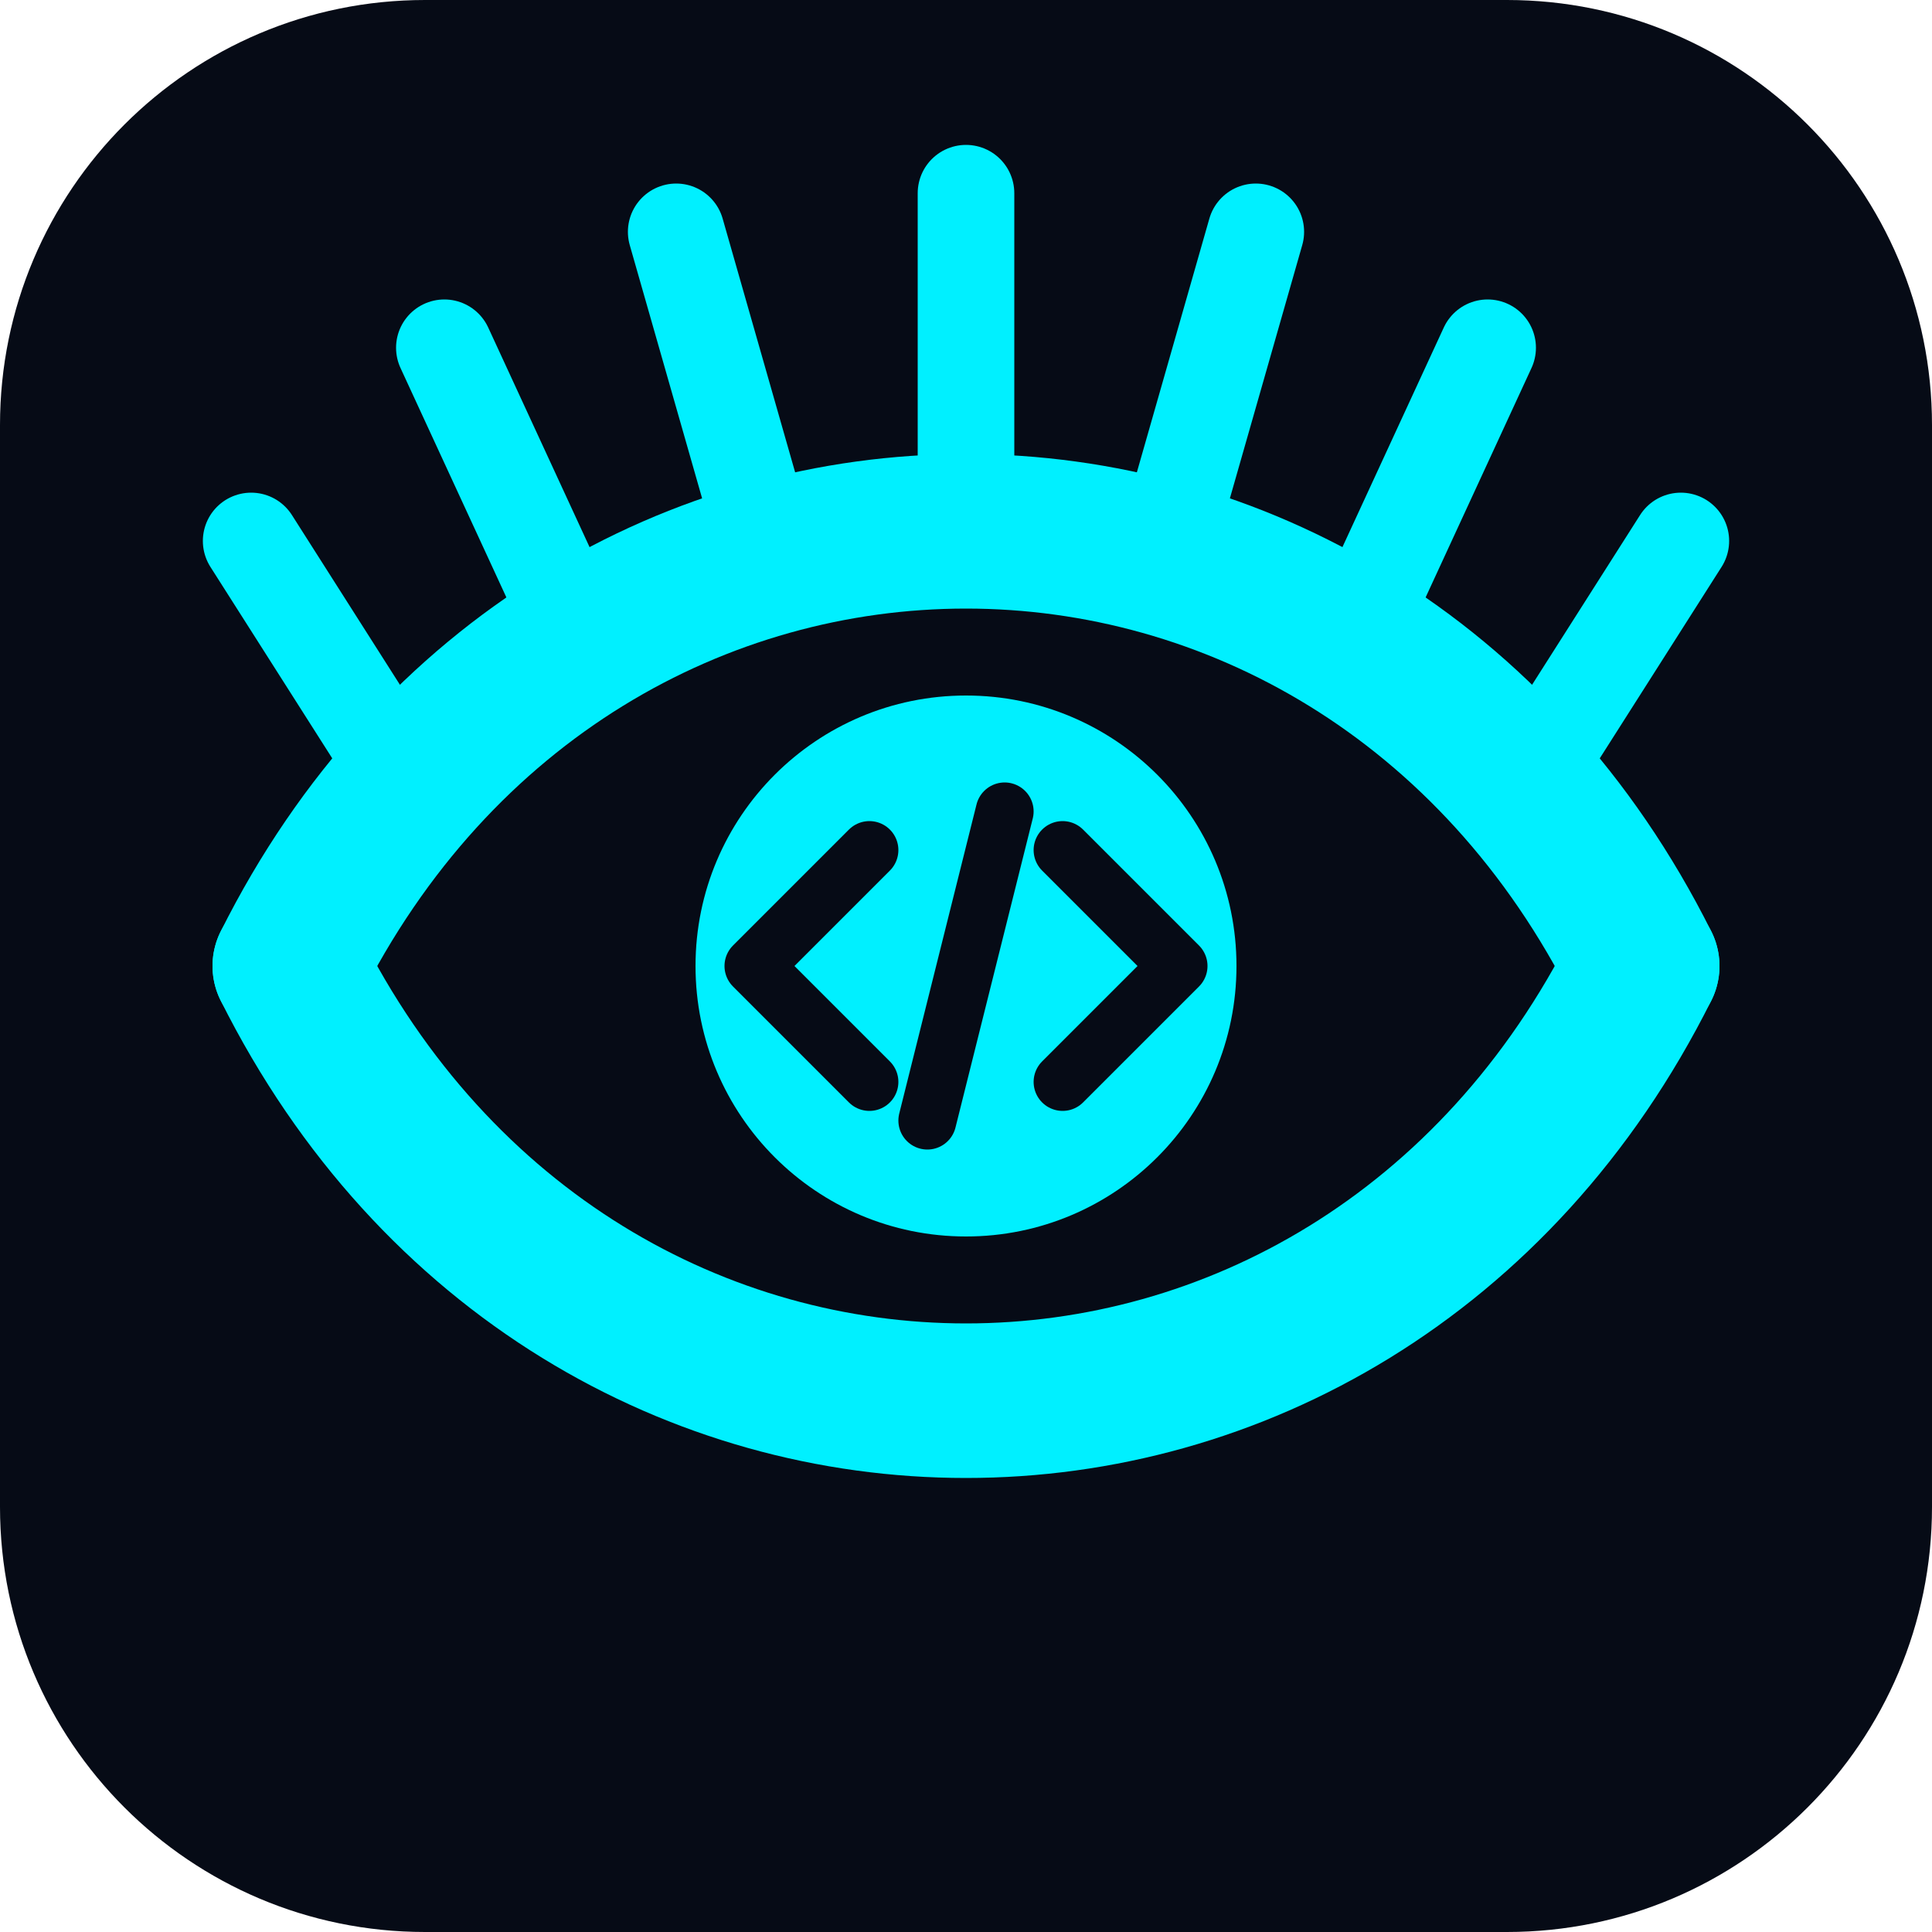
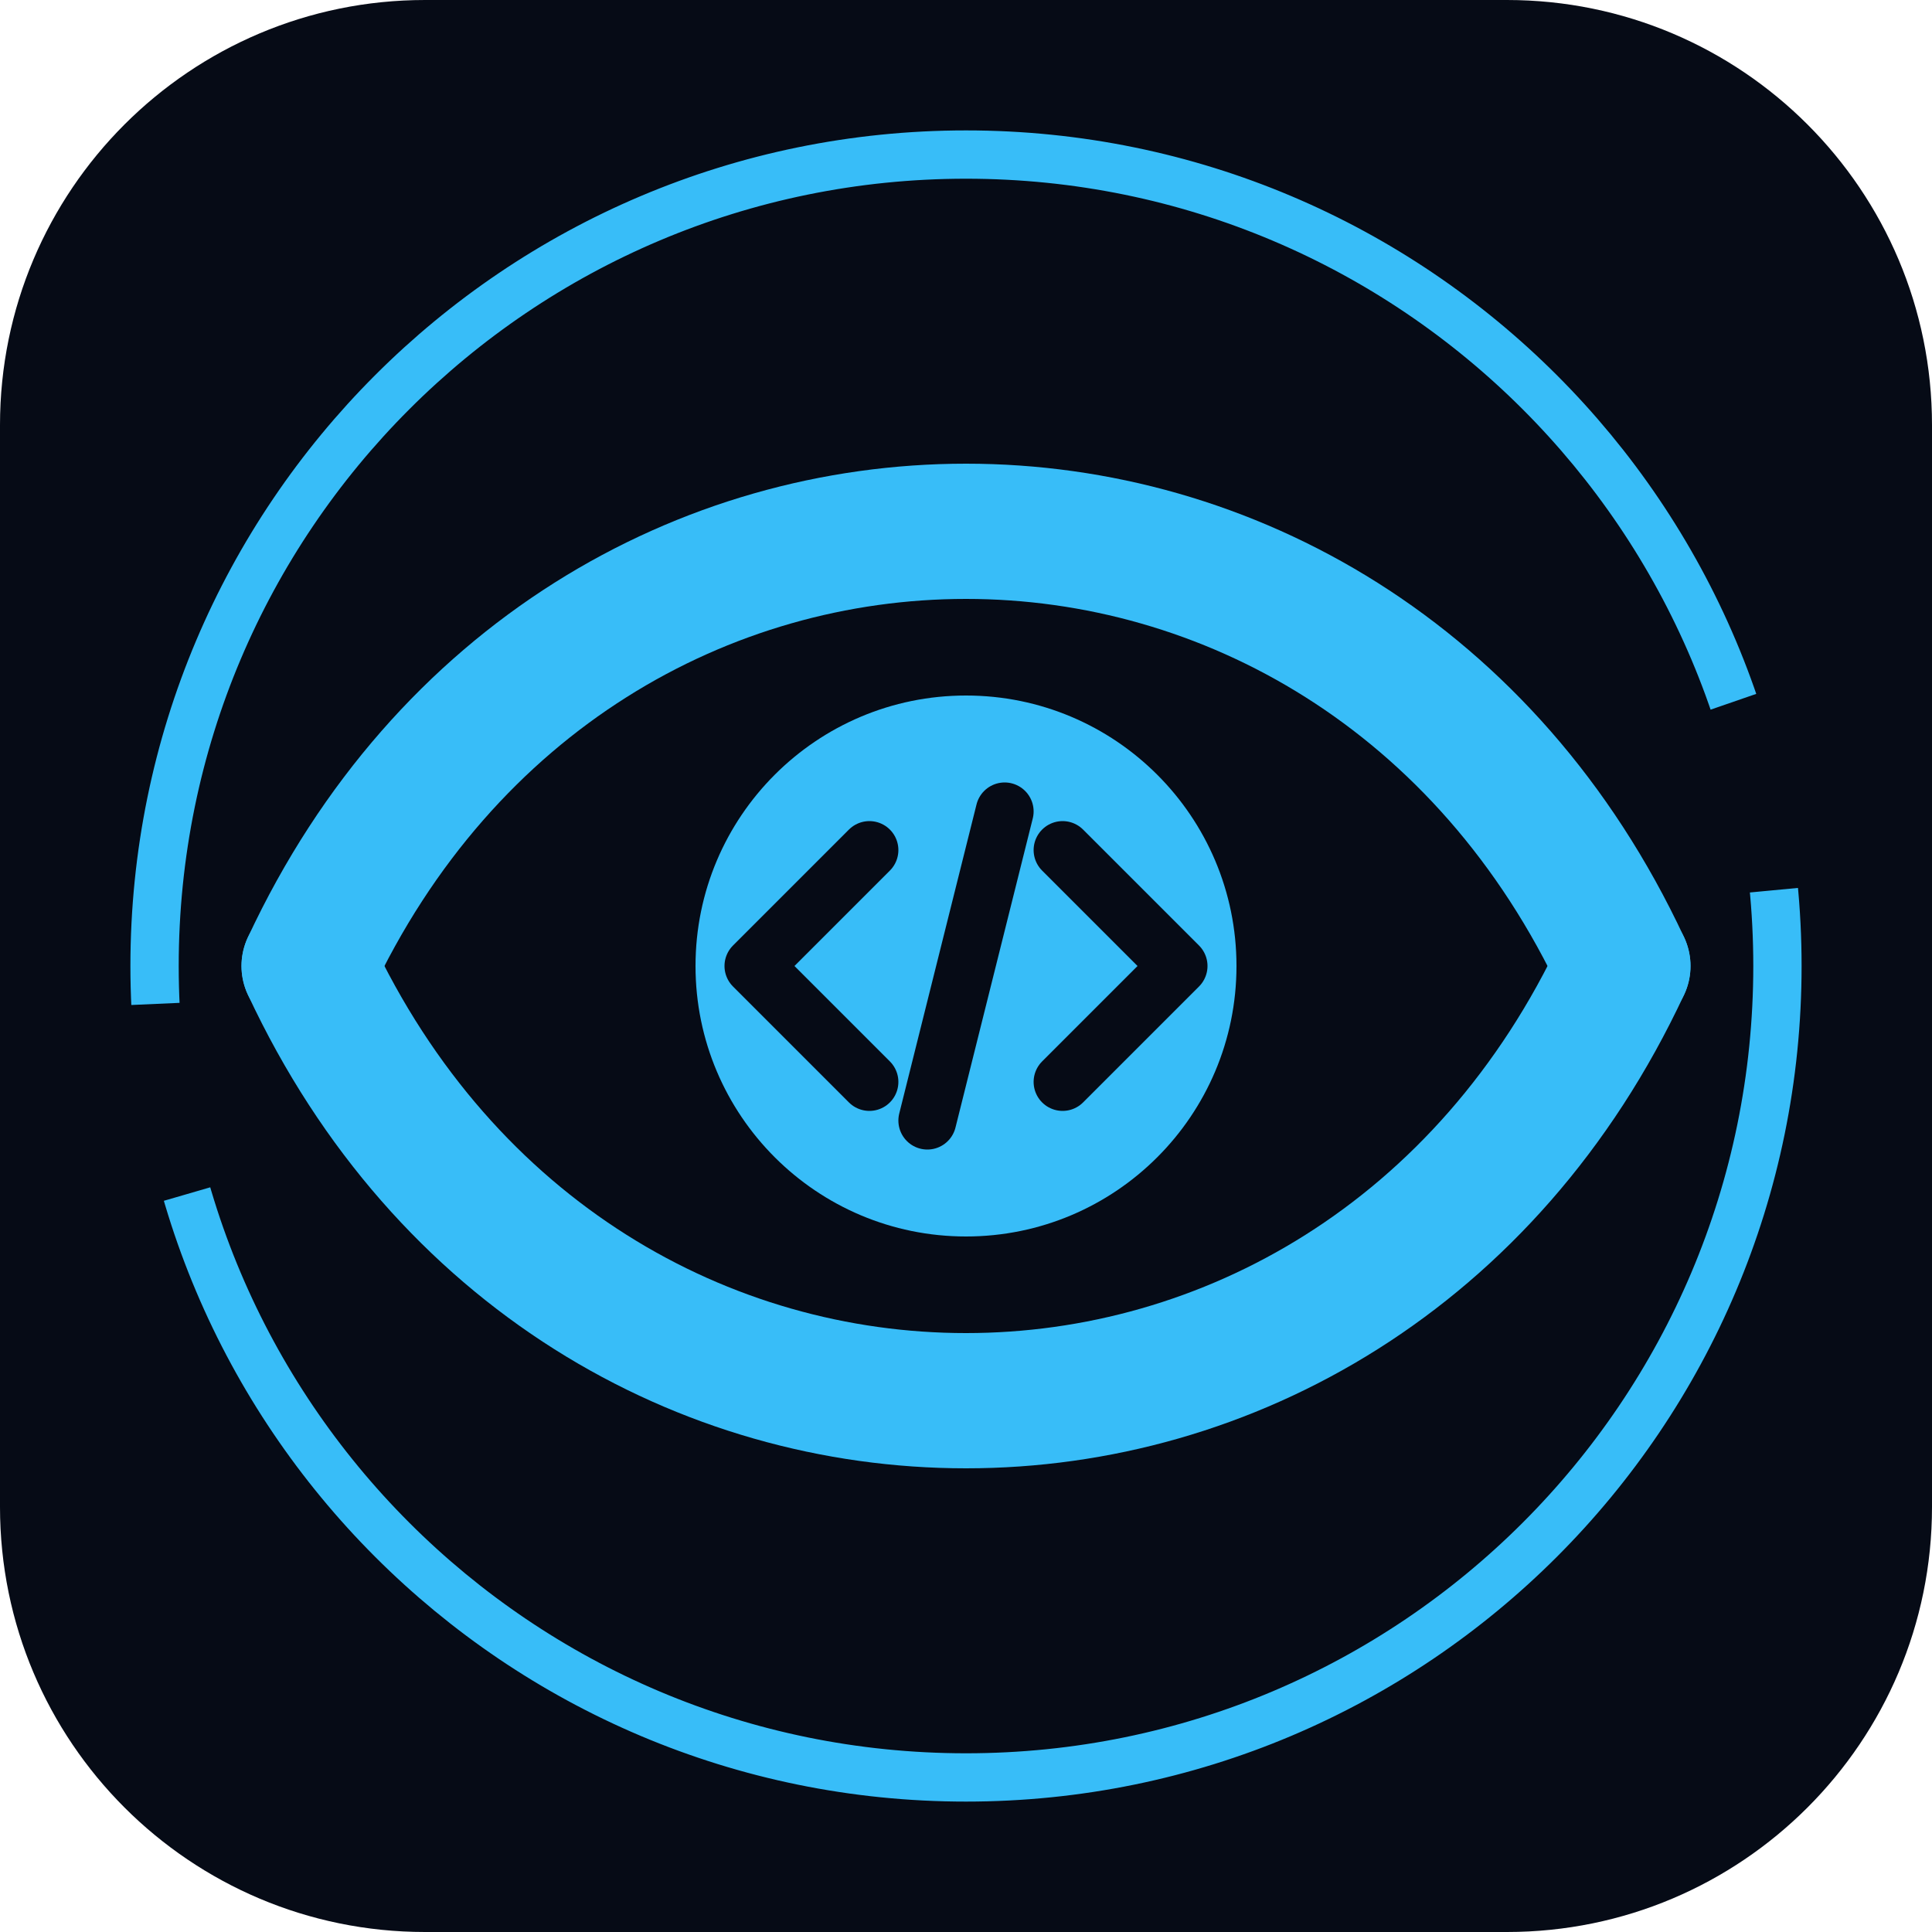
<svg xmlns="http://www.w3.org/2000/svg" viewBox="0 0 100 100" fill="none">
  <rect width="100" height="100" rx="22" fill="#060b16" />
-   <path d="M 20 39 L 13 28 M 29 31 L 23 18 M 39 26 L 35 12 M 50 24 L 50 10 M 61 26 L 65 12 M 71 31 L 77 18 M 80 39 L 87 28" stroke="#00f0ff" stroke-width="5" stroke-linecap="round" />
-   <path d="M 15 50 C 30 20, 70 20, 85 50" stroke="#00f0ff" stroke-width="8" stroke-linecap="round" />
-   <path d="M 15 50 C 30 80, 70 80, 85 50" stroke="#00f0ff" stroke-width="8" stroke-linecap="round" />
-   <circle cx="50" cy="50" r="14" fill="#00f0ff" />
+   <circle cx="50" cy="50" r="42" stroke="#38bdf8" stroke-width="2.5" stroke-dasharray="120, 10" />
+   <path d="M 16 50 C 30 20, 70 20, 84 50" stroke="#38bdf8" stroke-width="7" stroke-linecap="round" />
+   <path d="M 16 50 C 30 80, 70 80, 84 50" stroke="#38bdf8" stroke-width="7" stroke-linecap="round" />
+   <circle cx="50" cy="50" r="14" fill="#38bdf8" />
  <path d="M 45 44 L 39 50 L 45 56 M 55 44 L 61 50 L 55 56 M 52 42 L 48 58" stroke="#060b16" stroke-width="3" stroke-linecap="round" stroke-linejoin="round" />
</svg>
